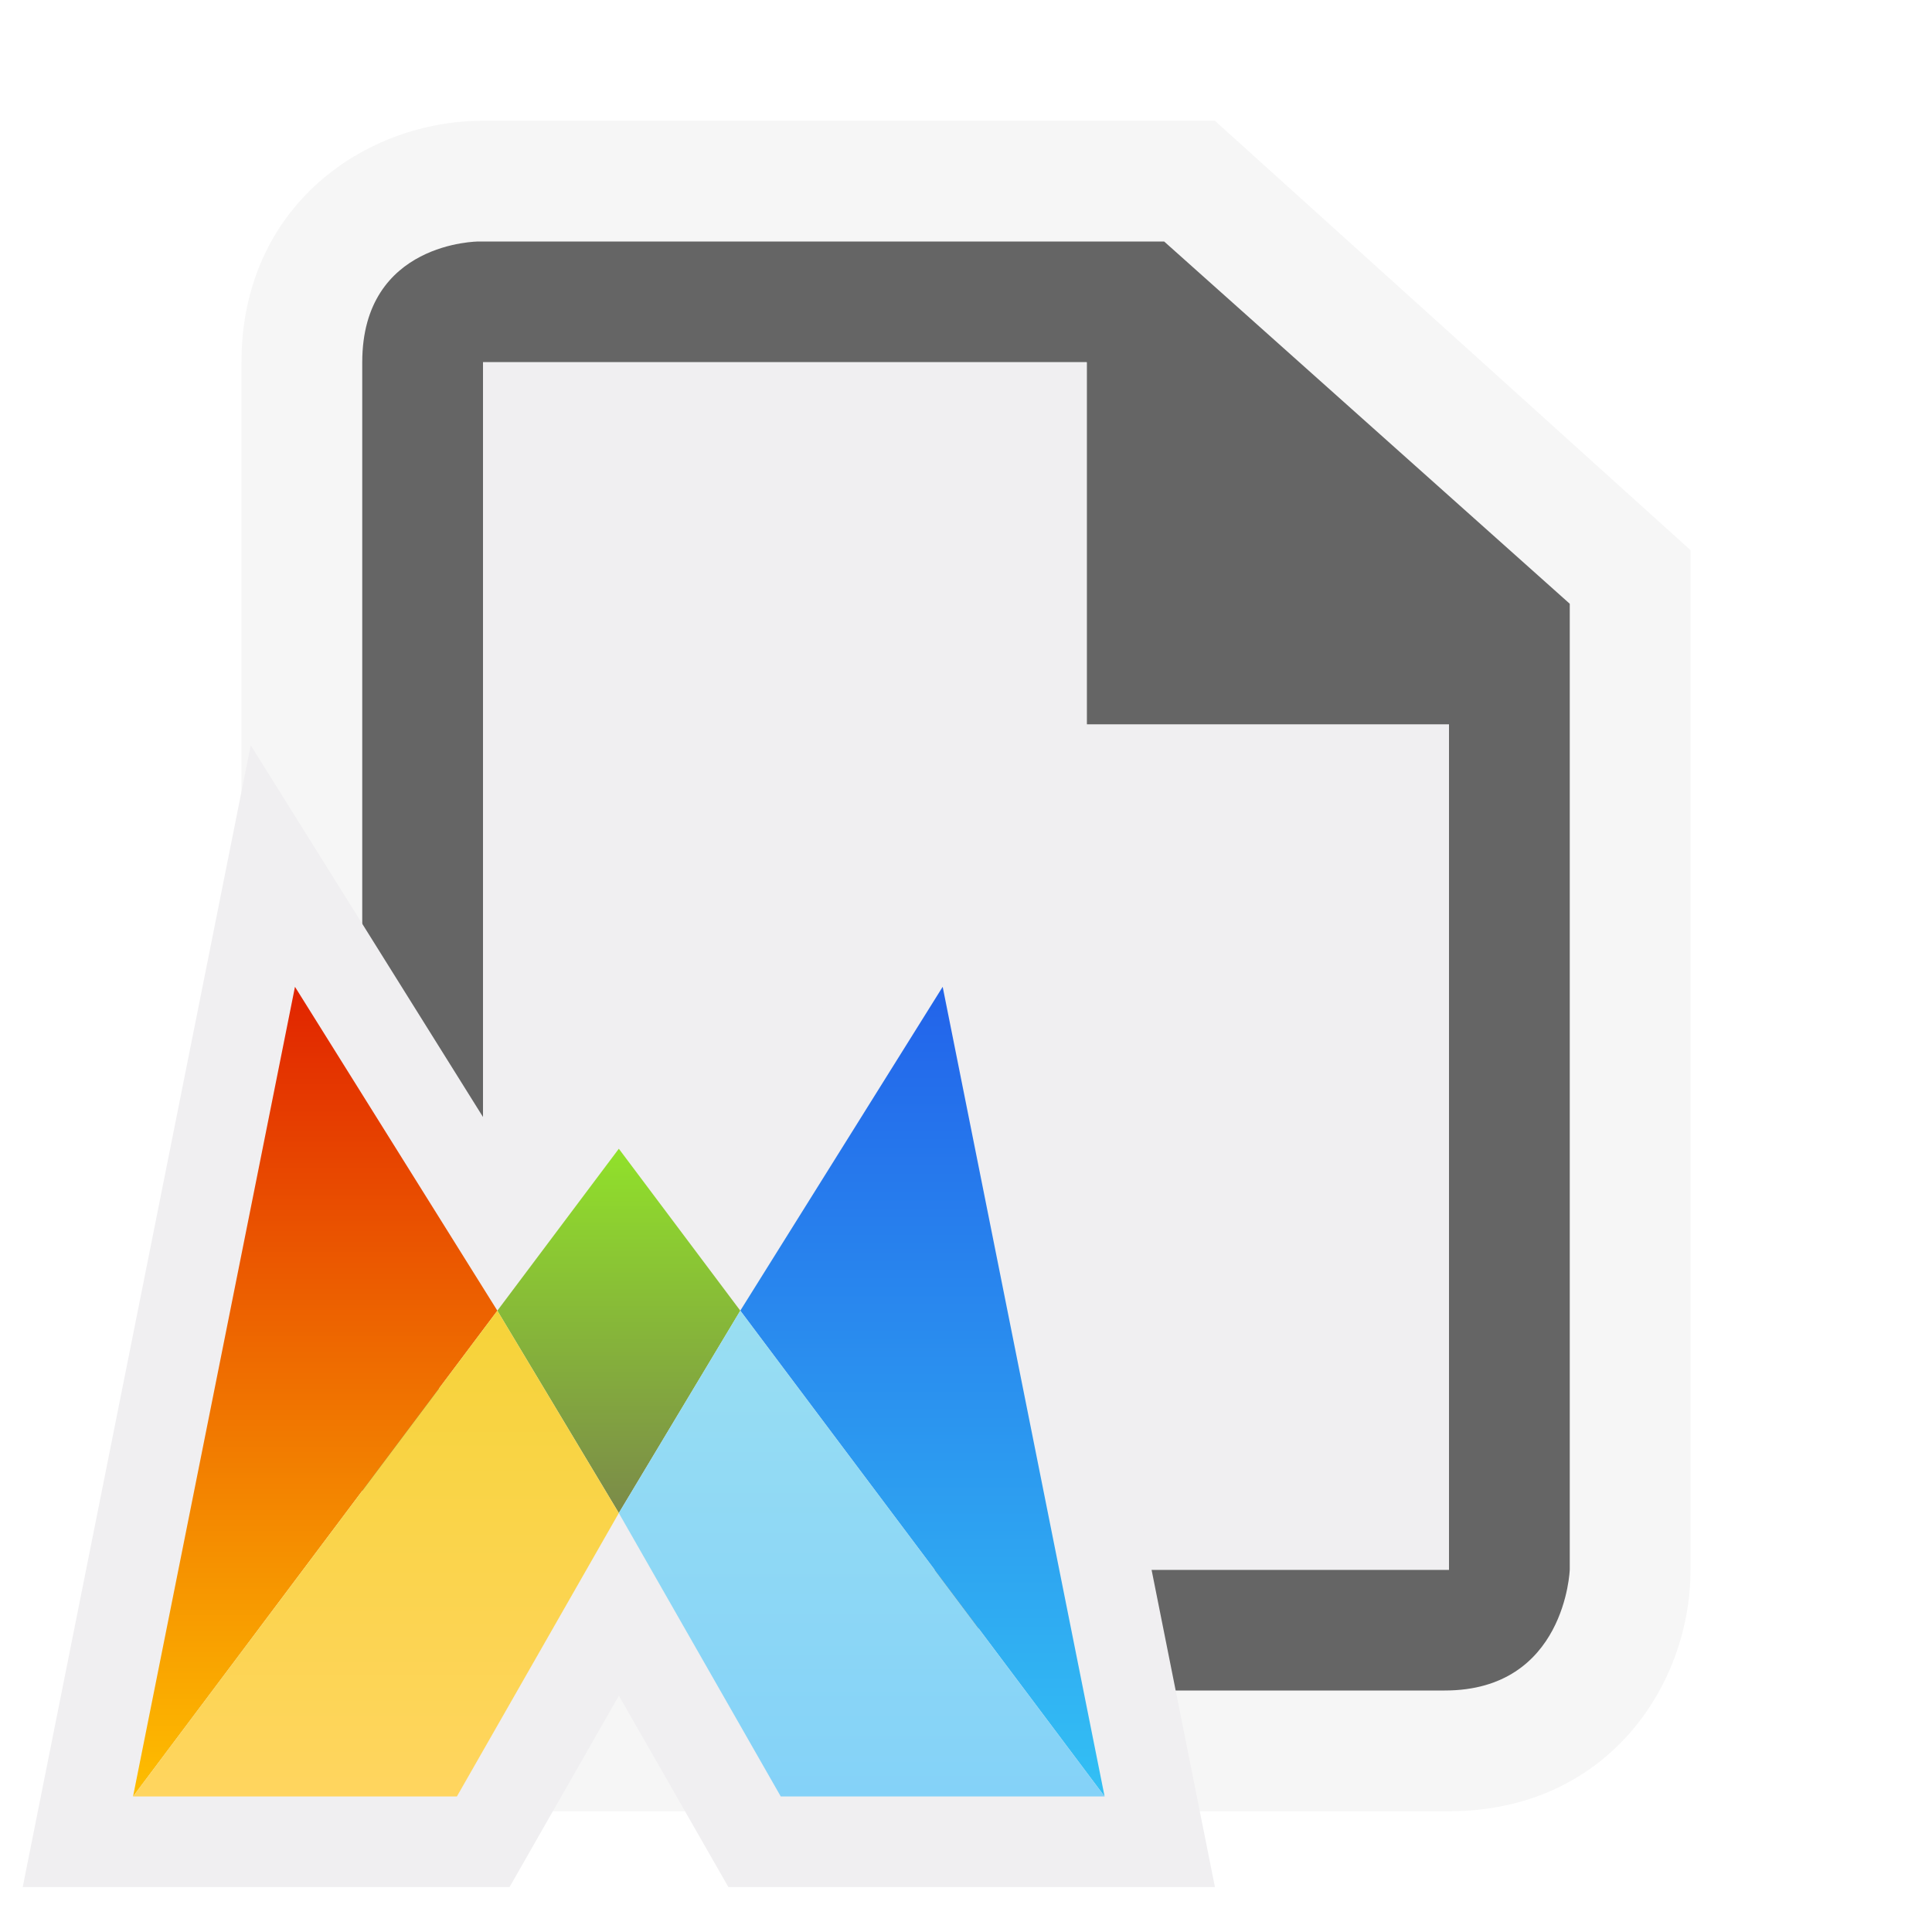
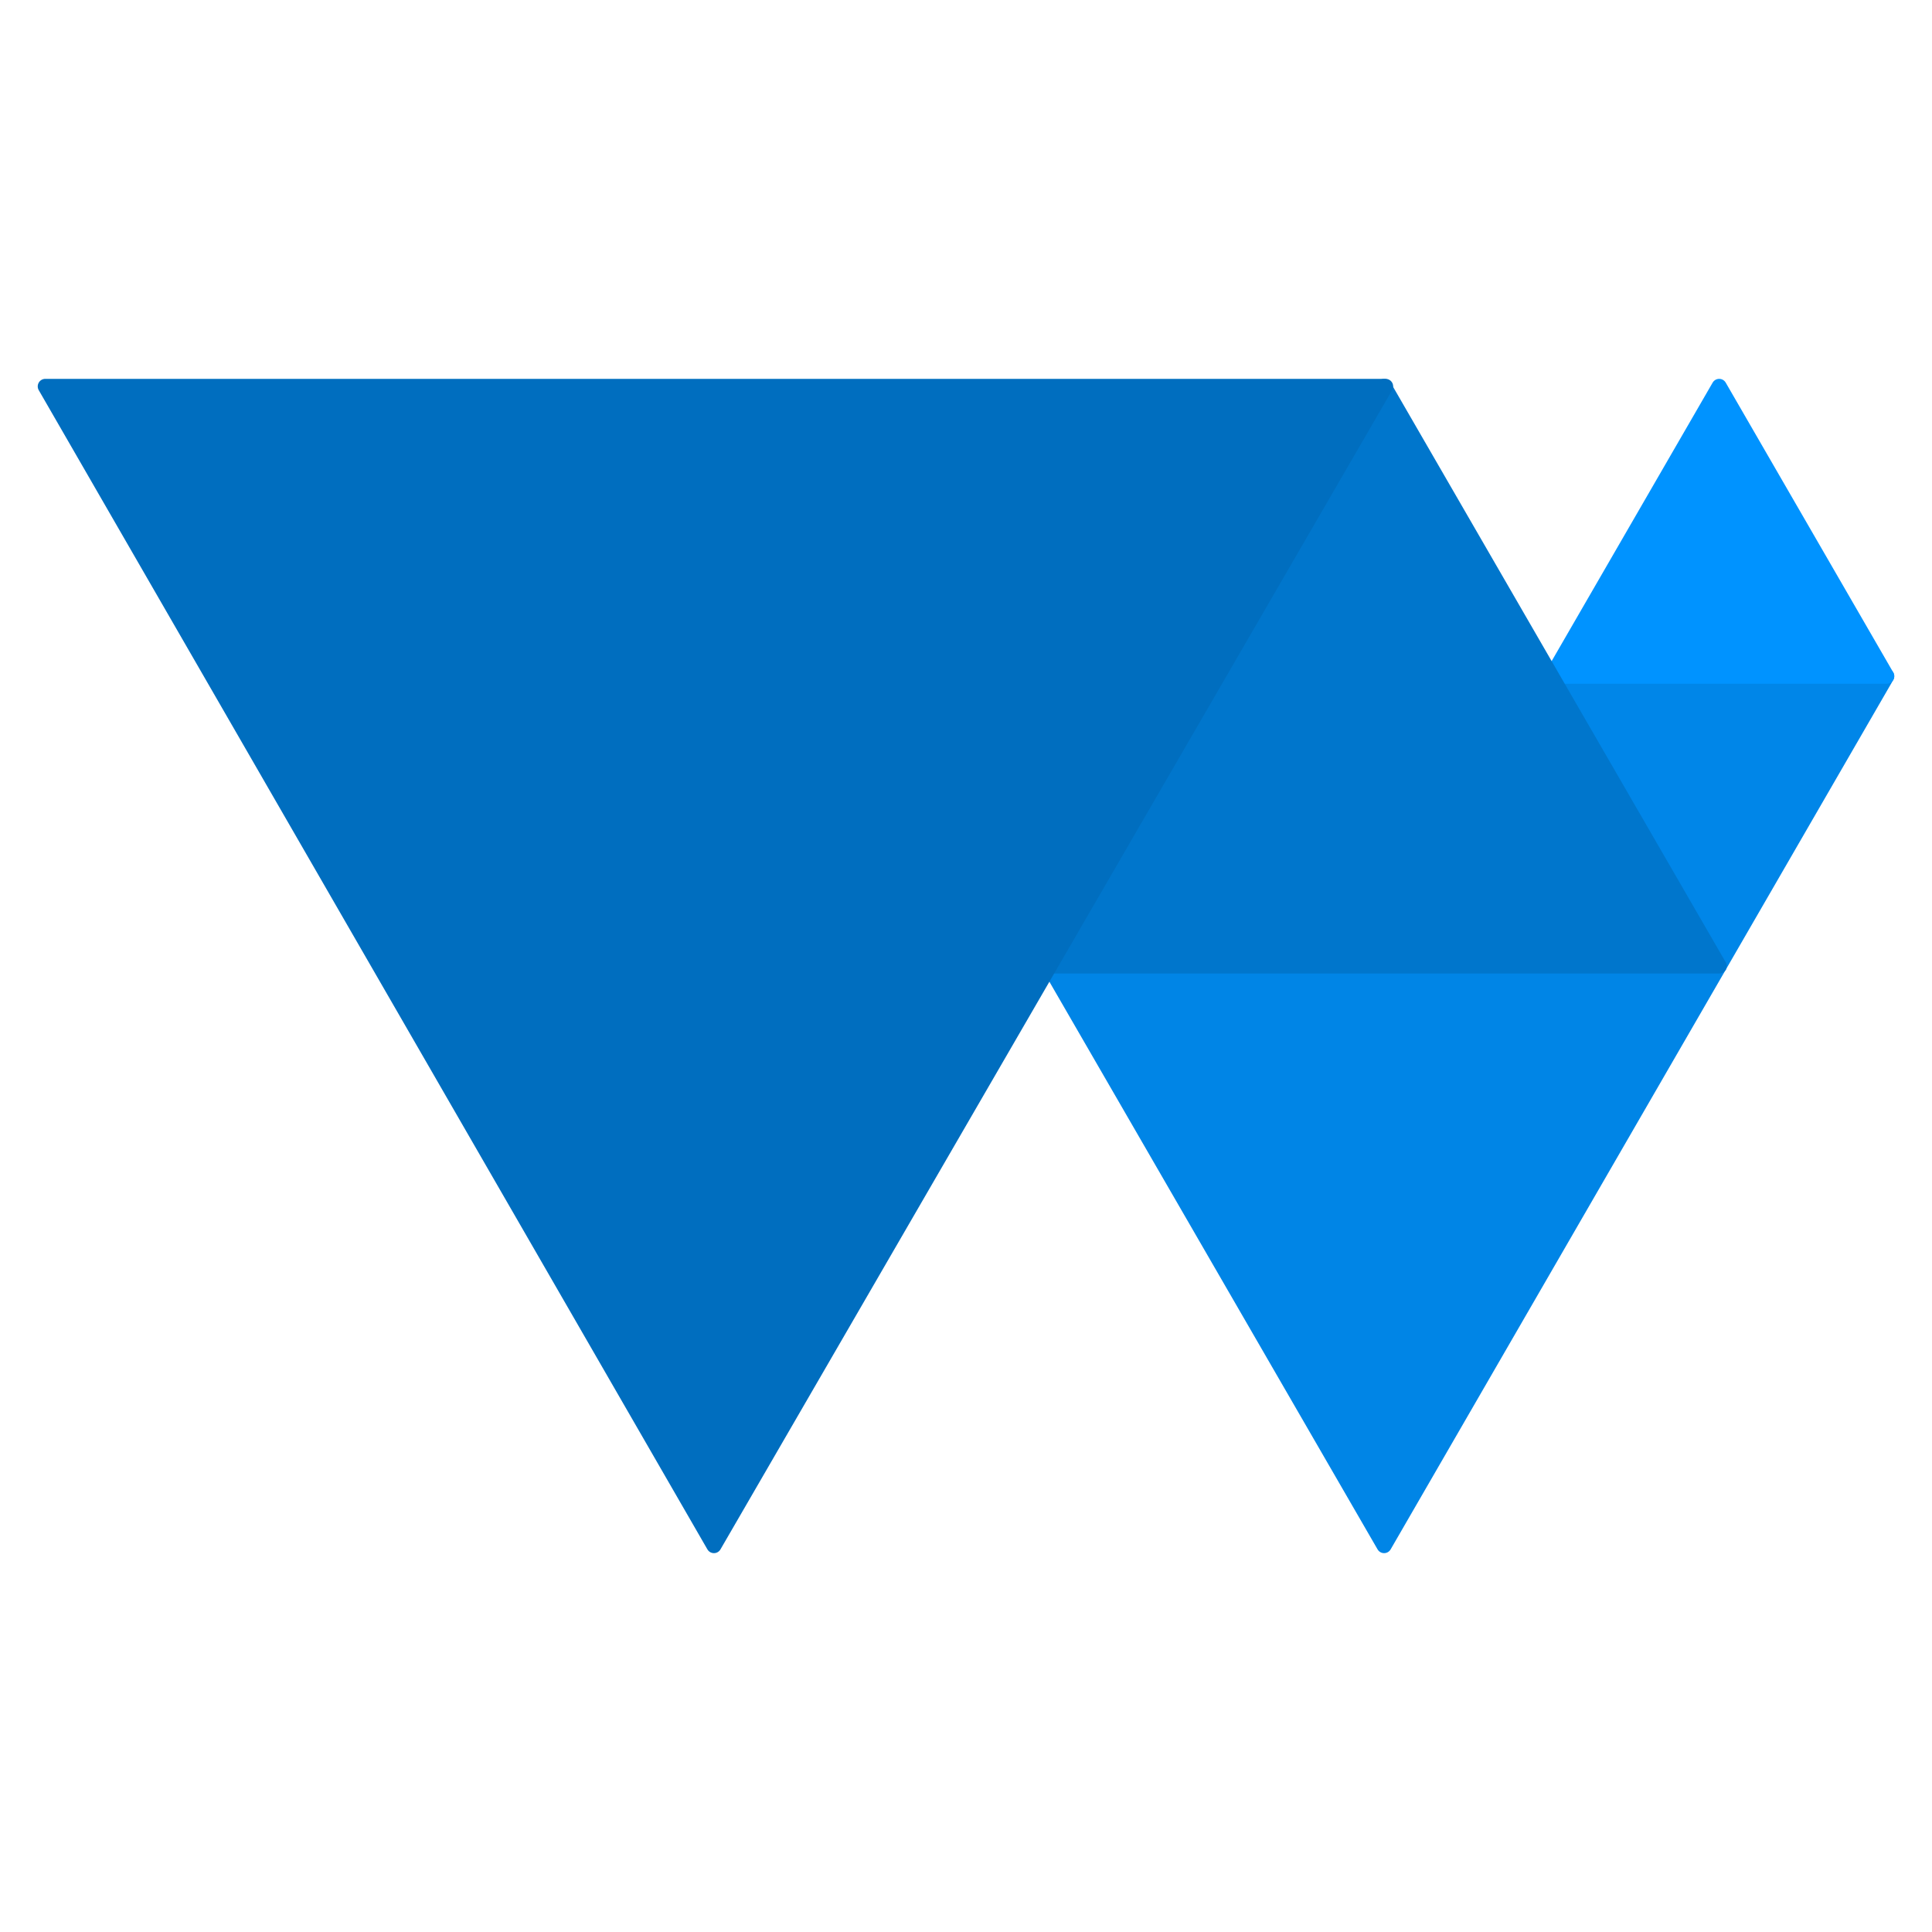
- <svg xmlns="http://www.w3.org/2000/svg" viewBox="0 0 16 16" version="1.1" id="svg646" width="16" height="16">
-   <defs id="defs650" />
-   <linearGradient id="a" gradientUnits="userSpaceOnUse" x1="67.733" x2="67.733" y1="31.883" y2="50.933" gradientTransform="matrix(0.158397,0,0,0.158397,-5.561776,3.917794)">
-     <stop offset="0" stop-color="#91e12a" id="stop611" />
-     <stop offset="1" stop-color="#7b8a49" id="stop613" />
-   </linearGradient>
-   <linearGradient id="c" gradientUnits="userSpaceOnUse" x1="84.667" x2="84.667" y1="23.416" y2="65.75" gradientTransform="matrix(0.158397,0,0,0.158397,-5.561776,3.917794)">
-     <stop offset="0" stop-color="#2263ea" id="stop616" />
-     <stop offset="1" stop-color="#33c0f4" id="stop618" />
-   </linearGradient>
-   <linearGradient id="b" gradientUnits="userSpaceOnUse" x1="50.8" x2="50.8" y1="23.416" y2="65.75" gradientTransform="matrix(0.158397,0,0,0.158397,-5.561776,3.917794)">
-     <stop offset="0" stop-color="#e12400" id="stop621" />
-     <stop offset="1" stop-color="#febe00" id="stop623" />
-   </linearGradient>
-   <linearGradient id="d" gradientUnits="userSpaceOnUse" x1="52.917" x2="52.917" y1="40.35" y2="65.75" gradientTransform="matrix(0.158397,0,0,0.158397,-5.561776,3.917794)">
-     <stop offset="0" stop-color="#f6d339" id="stop626" />
-     <stop offset="1" stop-color="#ffd55f" id="stop628" />
-   </linearGradient>
-   <linearGradient id="e" gradientUnits="userSpaceOnUse" x1="82.55" x2="82.55" y1="40.35" y2="65.75" gradientTransform="matrix(0.158397,0,0,0.158397,-5.561776,3.917794)">
-     <stop offset="0" stop-color="#99def2" id="stop631" />
-     <stop offset="1" stop-color="#84d2f8" id="stop633" />
-   </linearGradient>
-   <g id="g872" transform="translate(-51.06092,-2.719962)">
-     <g id="canvas" transform="translate(51.06092,2.719962)">
-       <path id="XMLID_1_" style="opacity:0;fill:#f6f6f6" d="M 16,16 H 0 V 0 h 16 z" />
-     </g>
-     <g id="outline" transform="translate(51.06092,2.719962)">
-       <path style="fill:#f6f6f6" d="M 4,15 C 3.03,15 2,14.299 2,13 V 3 C 2,1.701 3.03,1 4,1 h 6.061 L 14,4.556 V 13 c 0,0.97 -0.701,2 -2,2 z" id="path835" />
-     </g>
-     <g id="iconBg" transform="translate(51.06092,2.719962)">
-       <path style="fill:#656565" d="M 9.641,2 H 3.964 C 3.964,2 3,2 3,3 c 0,0.805 0,7.442 0,10 0,1 0.965,1 0.965,1 0,0 7,0 8,0 1,0 1.035,-1 1.035,-1 V 5 Z M 12,13 H 4 V 3 h 5 v 3 h 3 z" id="path838" />
-     </g>
-     <g id="iconFg" transform="translate(51.06092,2.719962)">
-       <path id="XMLID_3_" style="fill:#f0eff1" d="m 4,3 h 5 v 3 h 3 v 7 H 4 Z" />
-     </g>
-   </g>
-   <g id="g2511" transform="translate(-0.04215848,0.5453619)" style="stroke-width:1.5;stroke-dasharray:none">
-     <path id="path2513" style="fill:none;fill-opacity:1;stroke:#f0eff1;stroke-width:1.5;stroke-dasharray:none;stroke-opacity:1" d="M 2.484,7.627 1.145,14.332 h 2.682 l 1.34,-2.346 1.342,2.346 H 9.189 L 7.85,7.627 6.172,10.309 5.166,8.969 4.16,10.309 Z" />
-     <path d="M 4.161,10.309 5.167,8.968 6.173,10.309 5.167,11.985 Z" fill="url(#a)" id="path636" style="fill:url(#a);stroke-width:1.5;stroke-dasharray:none" />
-     <path d="M 2.485,7.627 1.144,14.332 4.161,10.309 Z" fill="url(#b)" id="path638" style="fill:url(#b);stroke-width:1.5;stroke-dasharray:none" />
-     <path d="M 9.19,14.332 6.173,10.309 7.849,7.627 Z" fill="url(#c)" id="path640" style="fill:url(#c);stroke-width:1.5;stroke-dasharray:none" />
-     <path d="M 1.144,14.332 4.161,10.309 5.167,11.985 3.826,14.332 Z" fill="url(#d)" id="path642" style="fill:url(#d);stroke-width:1.5;stroke-dasharray:none" />
-     <path d="m 5.167,11.985 1.006,-1.676 3.017,4.023 H 6.508 Z" fill="url(#e)" id="path644" style="fill:url(#e);stroke-width:1.5;stroke-dasharray:none" />
+ <svg xmlns="http://www.w3.org/2000/svg" version="1.1" id="Layer_1" x="0px" y="0px" viewBox="0 0 128 128" style="enable-background:new 0 0 128 128;" xml:space="preserve">
+   <style type="text/css">
+ 	.st0{fill-rule:evenodd;clip-rule:evenodd;fill:#0086E8;stroke:#0086E8;stroke-linejoin:round;}
+ 	.st1{fill-rule:evenodd;clip-rule:evenodd;fill:#0093FF;stroke:#0093FF;stroke-linejoin:round;}
+ 	.st2{fill-rule:evenodd;clip-rule:evenodd;fill:#0085E6;stroke:#0085E6;stroke-linejoin:round;}
+ 	.st3{fill-rule:evenodd;clip-rule:evenodd;fill:#0076CC;stroke:#0076CC;stroke-linejoin:round;}
+ 	.st4{fill-rule:evenodd;clip-rule:evenodd;fill:#006EBF;stroke:#006EBF;stroke-linejoin:round;}
+ </style>
+   <g>
+     <path id="Triangle_4" class="st0" d="M113.9,64l-11.1-19.2H125L113.9,64z" />
+     <path id="Triangle_5" class="st1" d="M113.9,25.6l-11.1,19.2H125L113.9,25.6z" />
+     <path id="Triangle_3" class="st2" d="M91.7,102.4L69.5,64l44.4,0L91.7,102.4z" />
+     <path id="Triangle_2" class="st3" d="M91.7,25.6L69.5,64l44.4,0L91.7,25.6z" />
+     <path id="Triangle_1" class="st4" d="M47.3,102.4L3,25.6h88.8L47.3,102.4z" />
  </g>
</svg>
